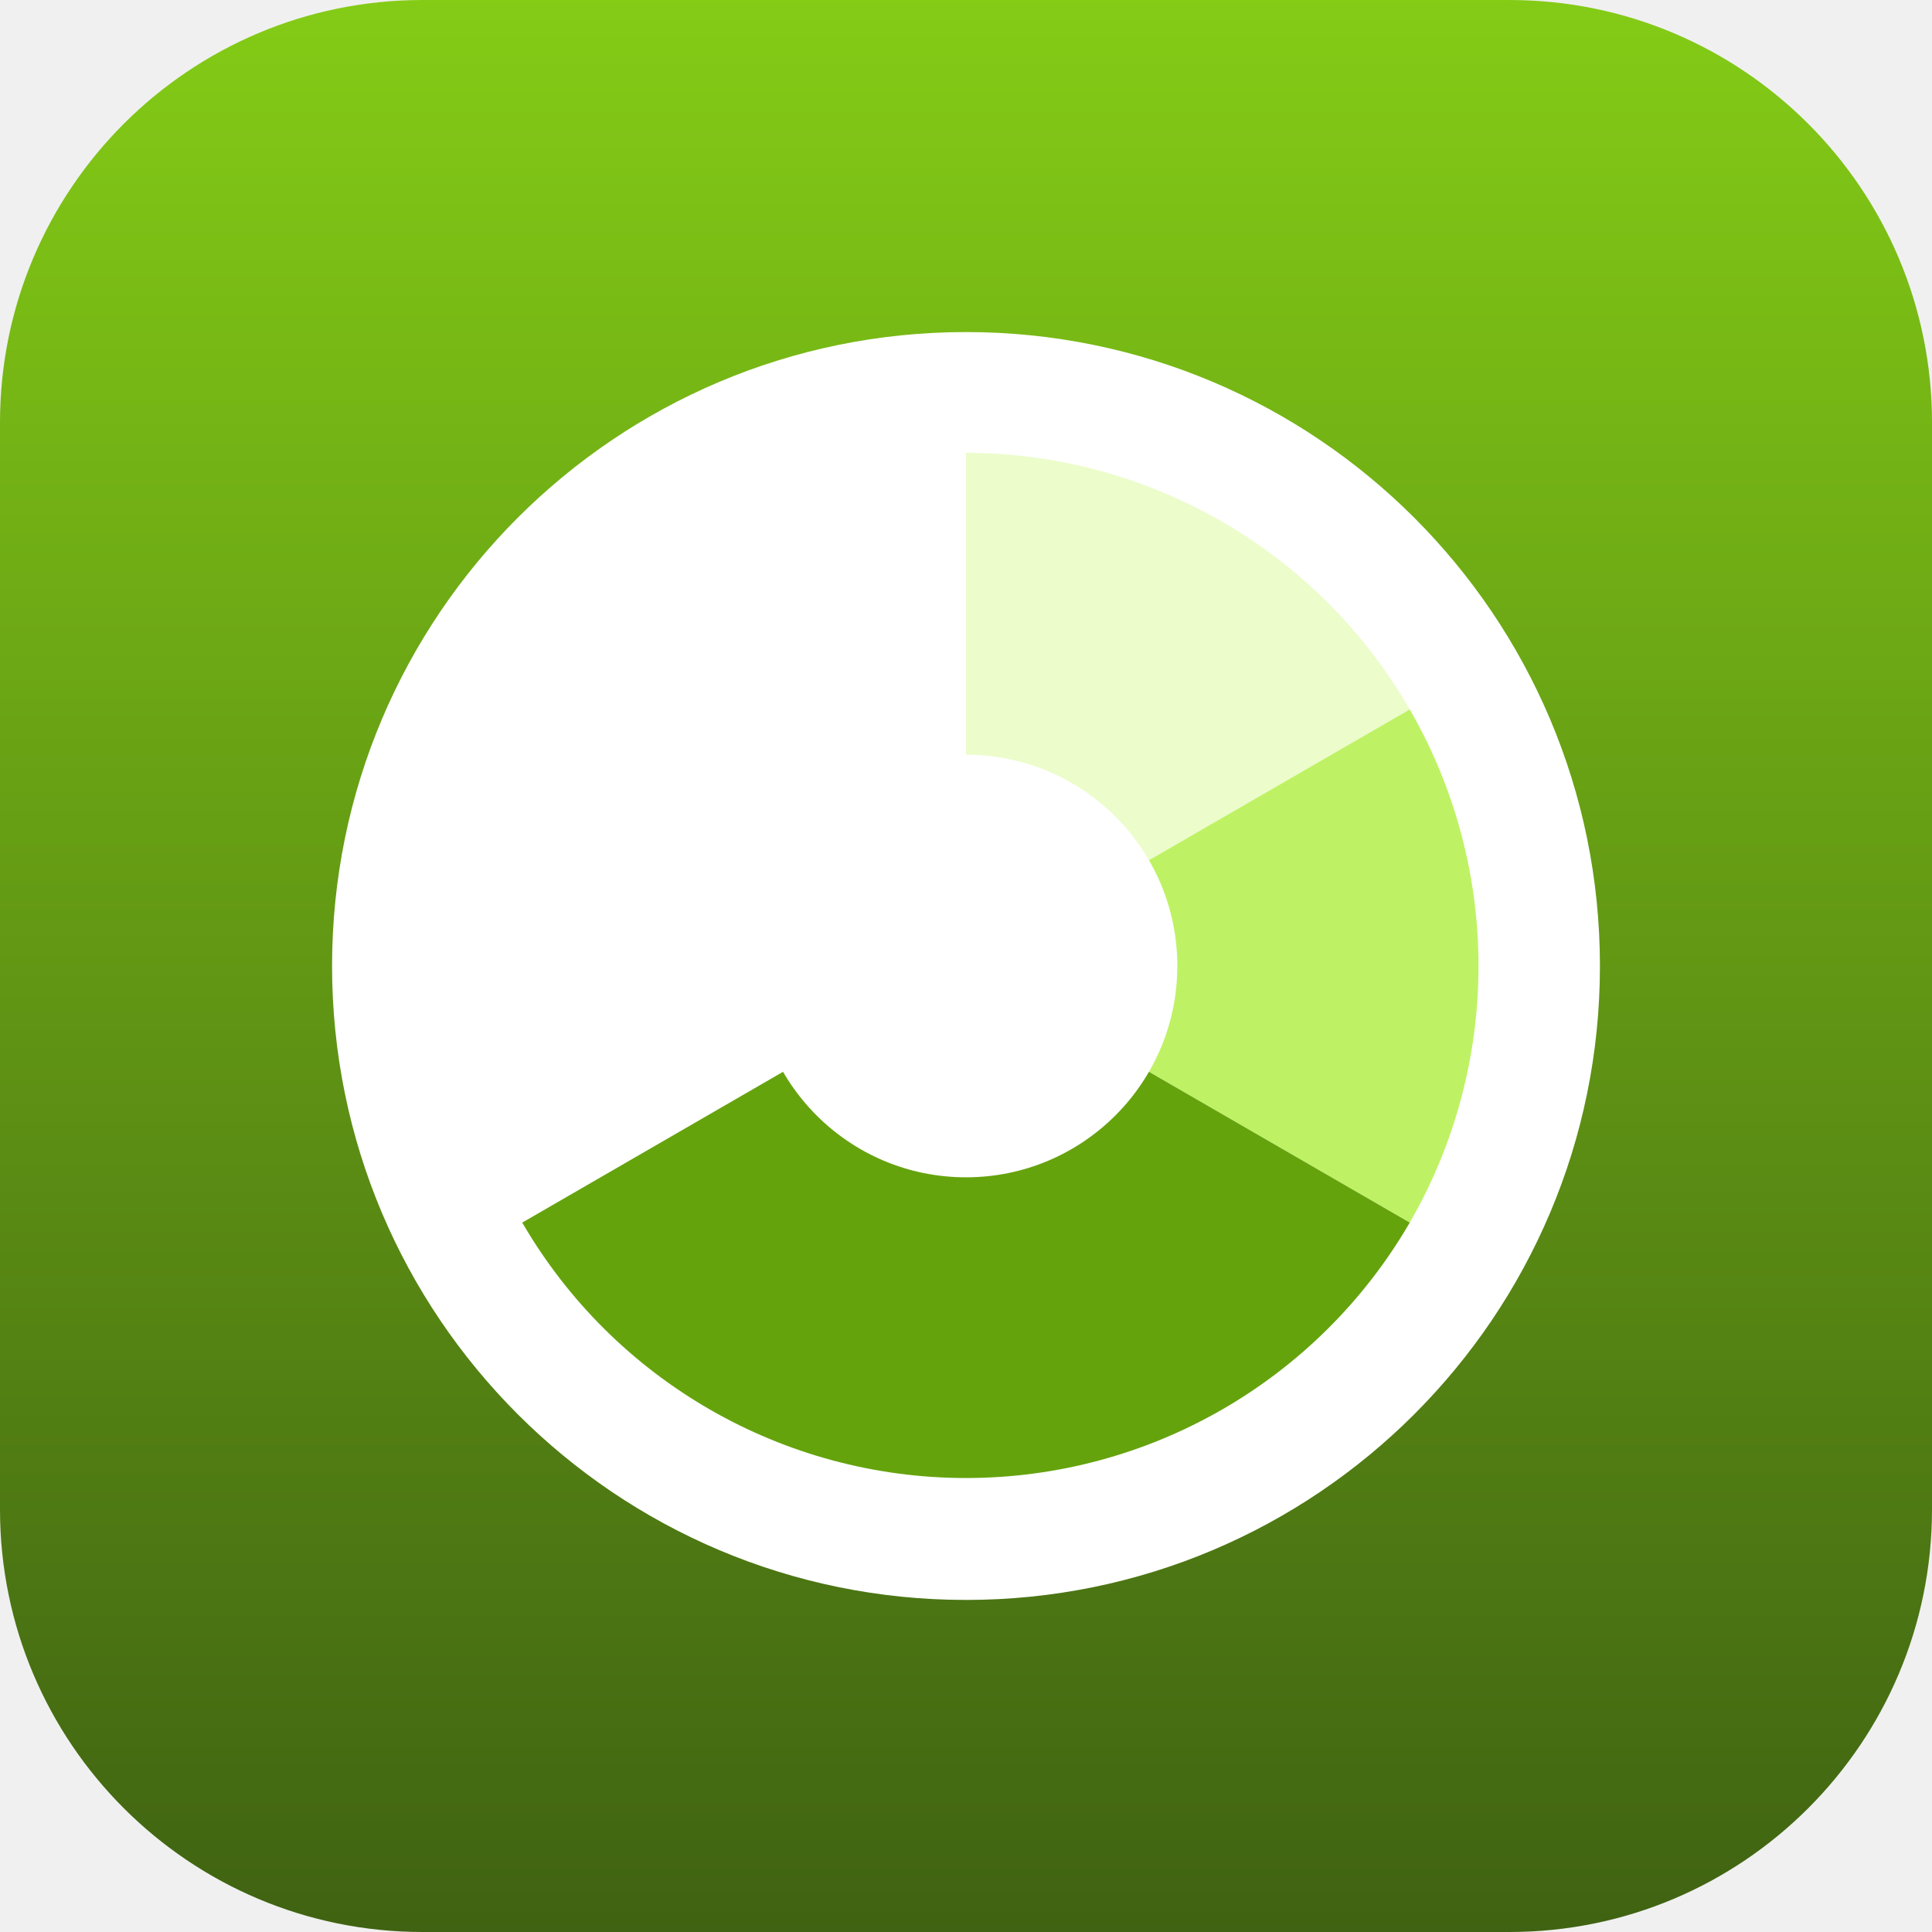
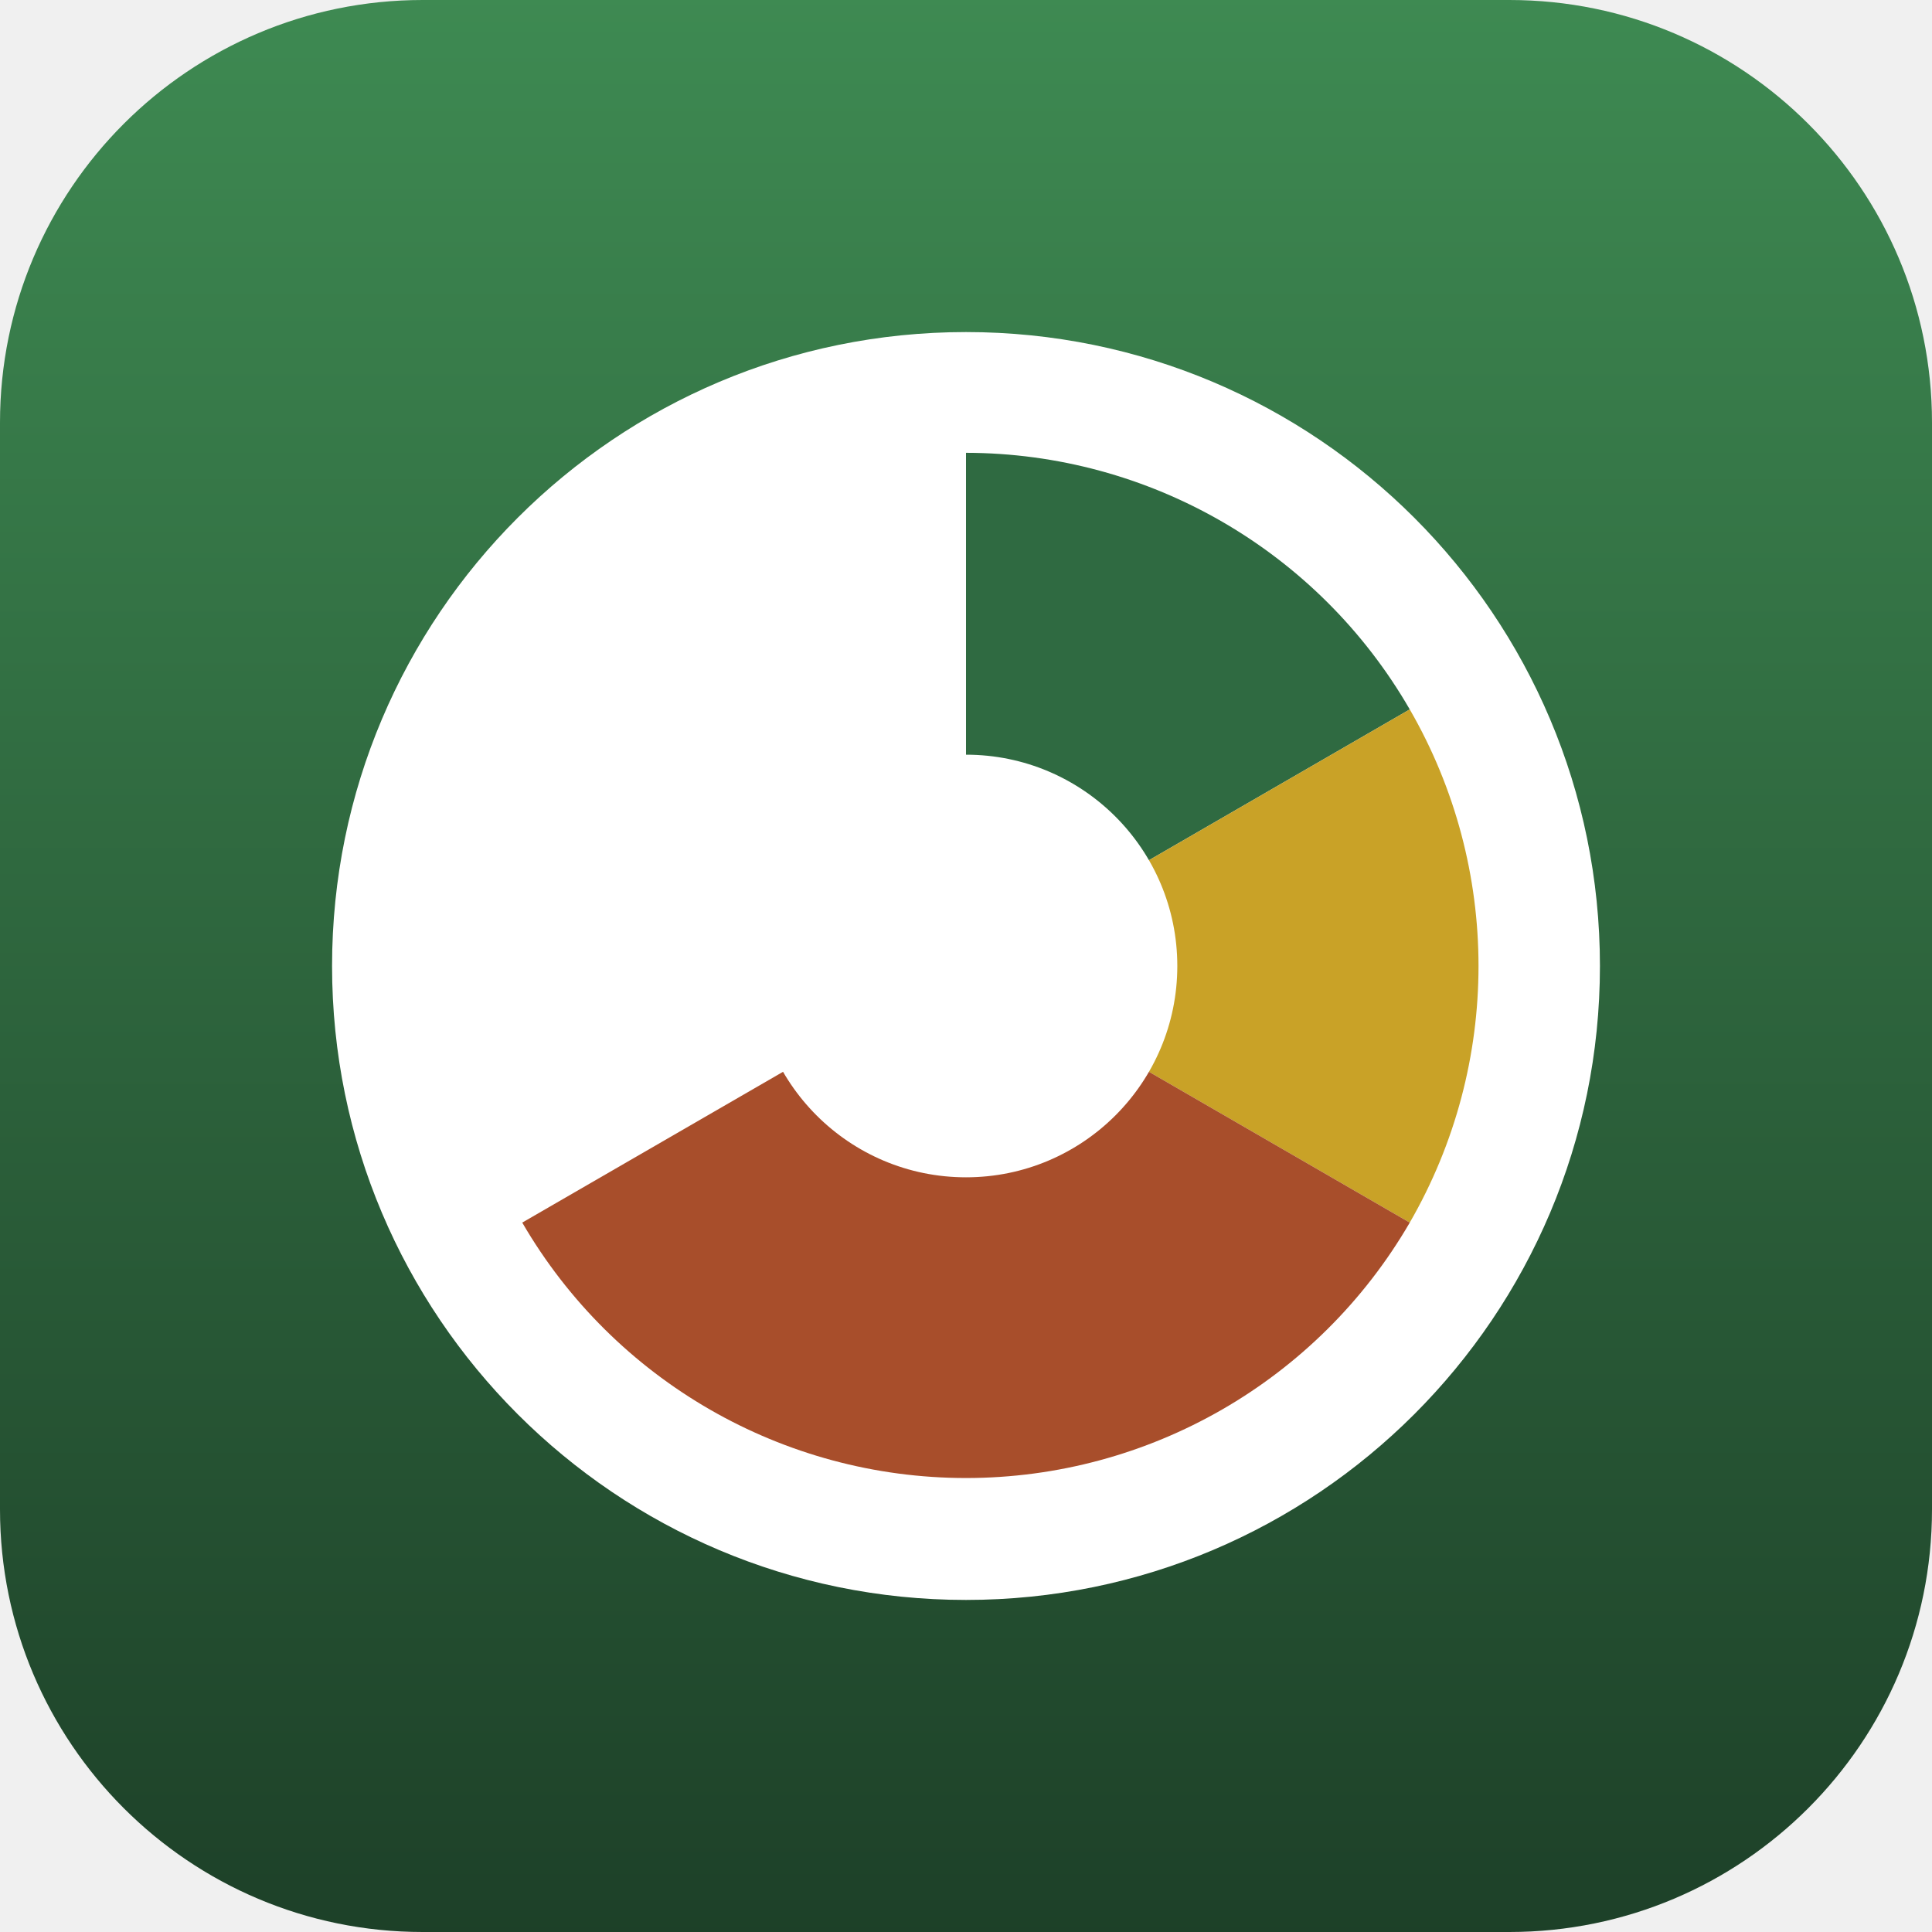
<svg xmlns="http://www.w3.org/2000/svg" viewBox="0 0 64 64">
  <defs>
    <linearGradient id="g" x1="0" y1="0" x2="0" y2="1">
-       <stop offset="0" stop-color="#84cc16" />
-       <stop offset="1" stop-color="#3f6212" />
+       <stop offset="0" stop-color="#3e8a52" />
+       <stop offset="1" stop-color="#1d4028" />
    </linearGradient>
  </defs>
  <rect width="64" height="64" rx="14" fill="url(#g)" />
  <circle cx="32" cy="32" r="21" fill="#fff" />
-   <path d="M32 15a17 17 0 0 1 14.7 8.5L32 32Z" fill="#ecfccb" />
-   <path d="M46.7 23.5a17 17 0 0 1 0 17L32 32Z" fill="#bef264" />
-   <path d="M46.7 40.5A17 17 0 0 1 17.3 40.5L32 32Z" fill="#65a30d" />
+   <path d="M32 15a17 17 0 0 1 14.7 8.5L32 32Z" fill="#2f6a41" />
+   <path d="M46.7 23.5a17 17 0 0 1 0 17L32 32Z" fill="#c9a227" />
+   <path d="M46.7 40.5A17 17 0 0 1 17.3 40.5L32 32Z" fill="#a84e2b" />
  <circle cx="32" cy="32" r="7" fill="#fff" />
</svg>
